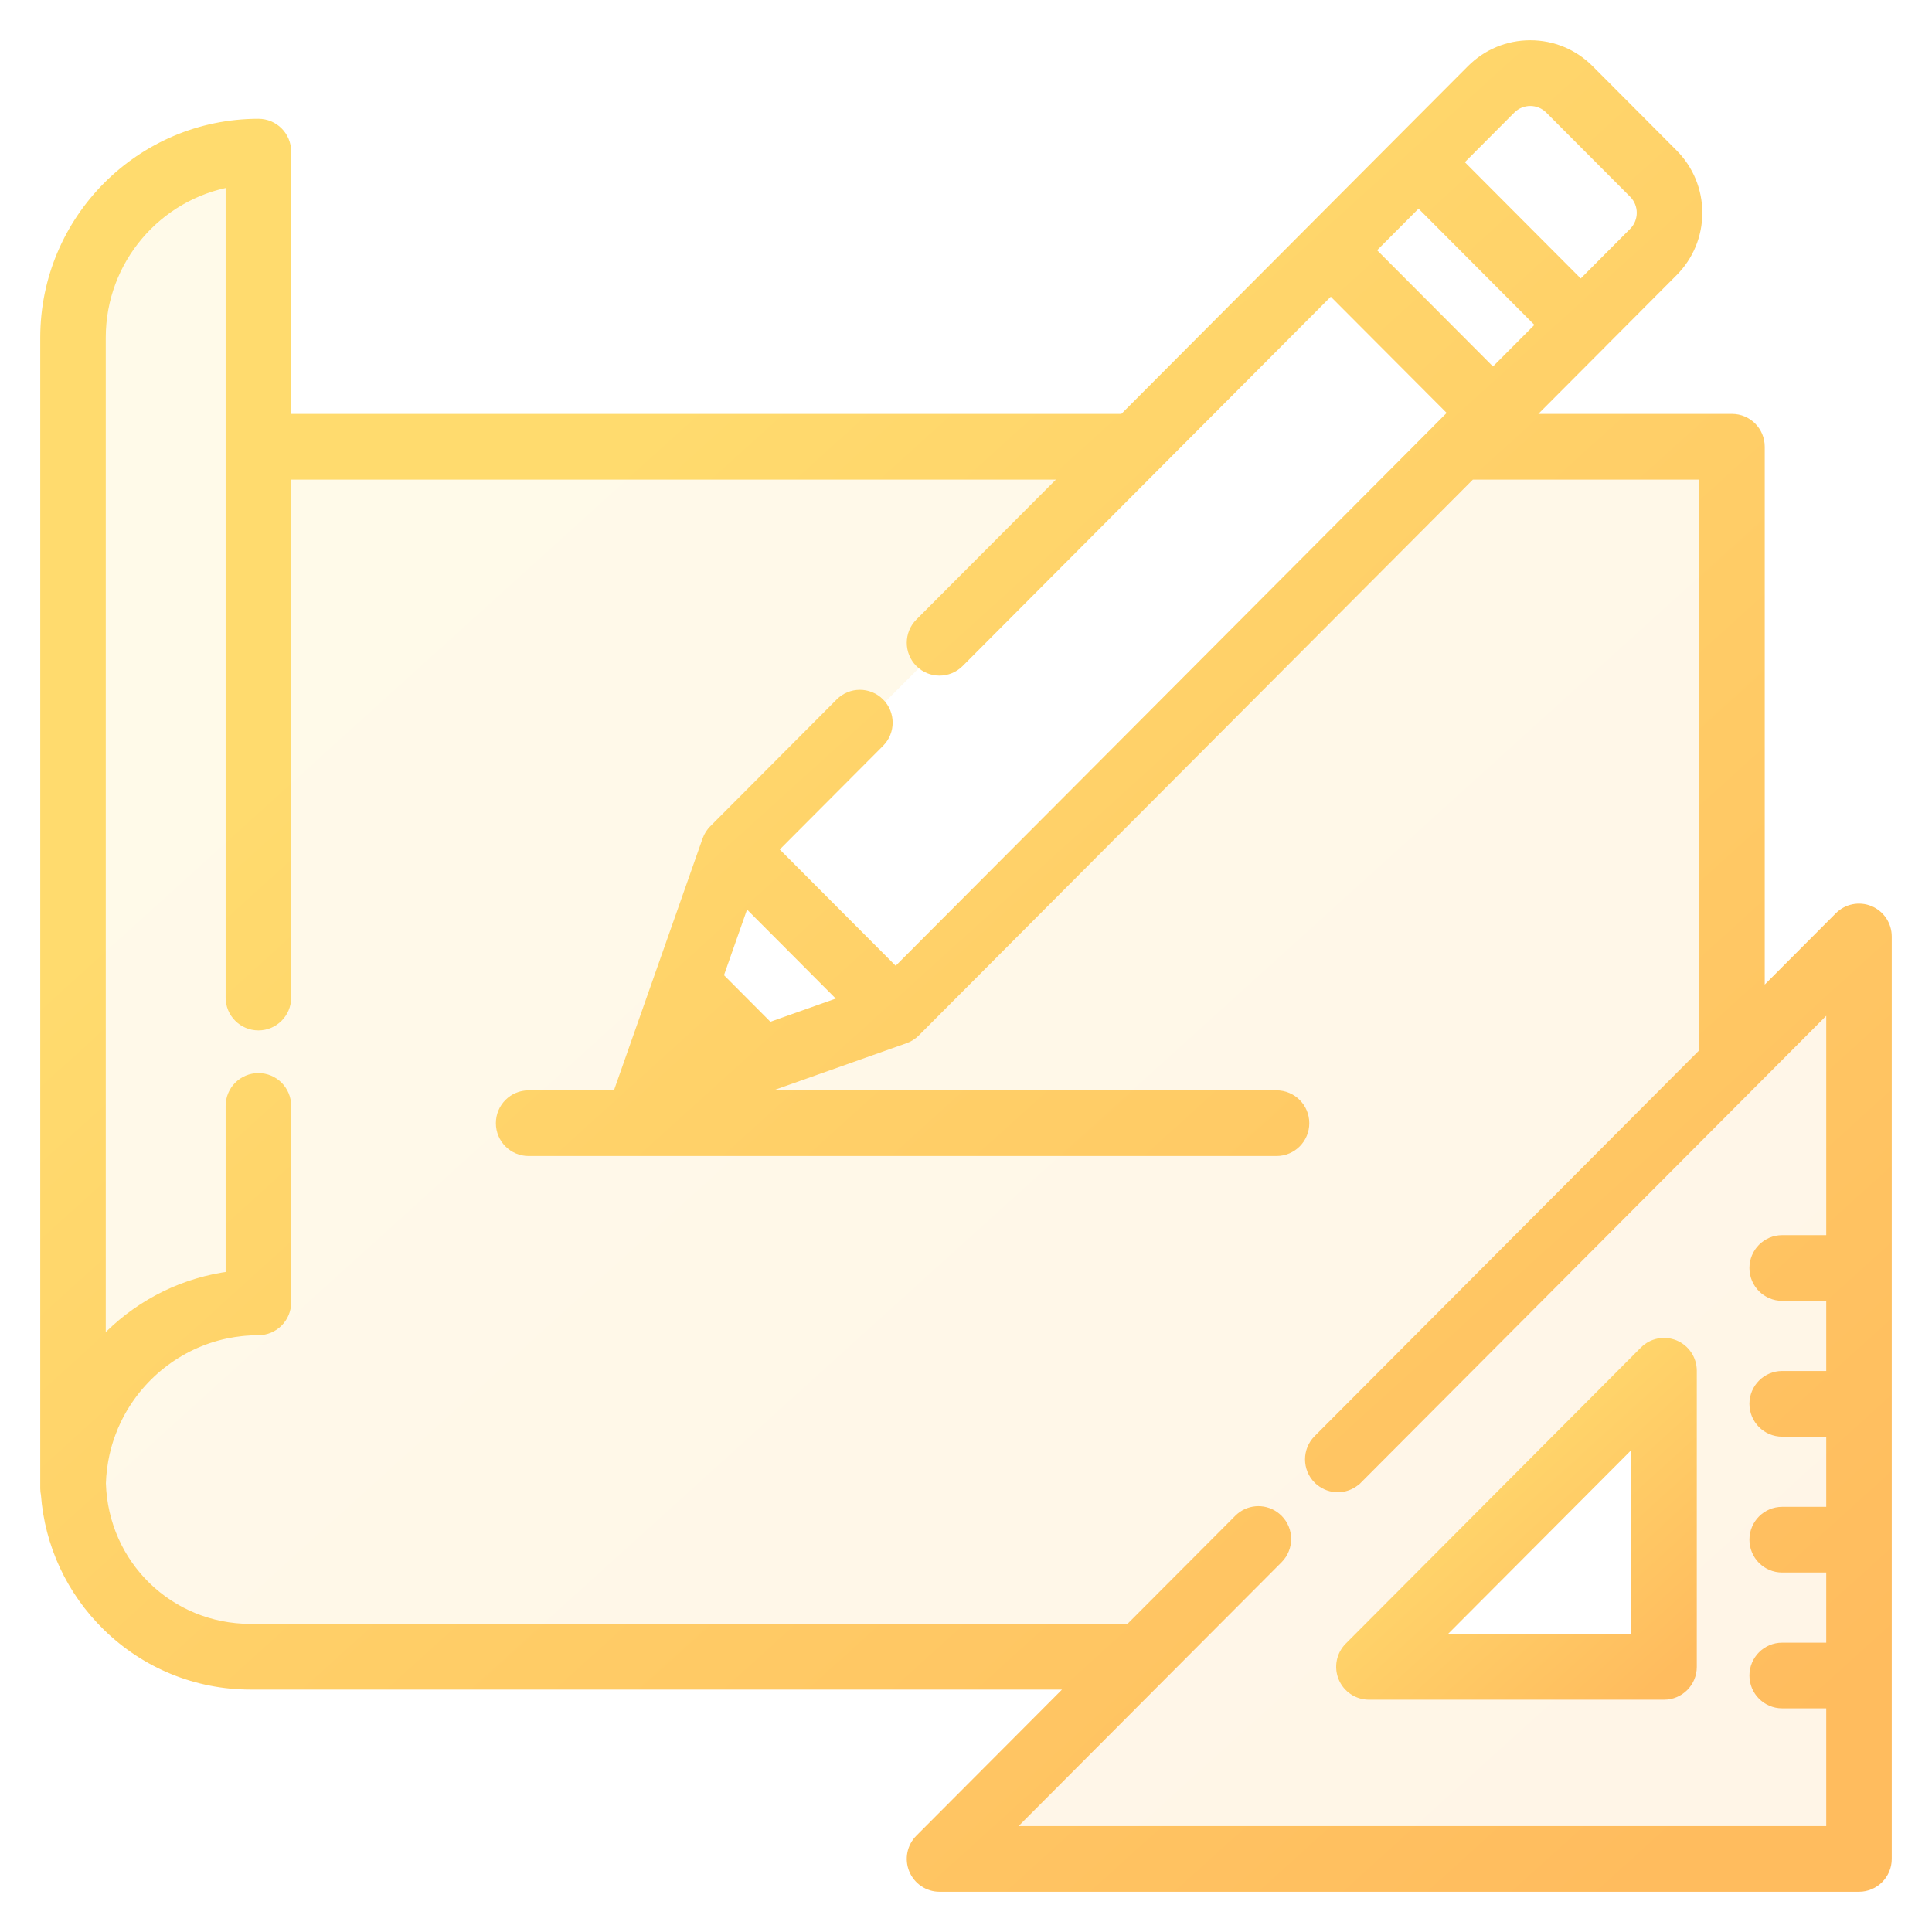
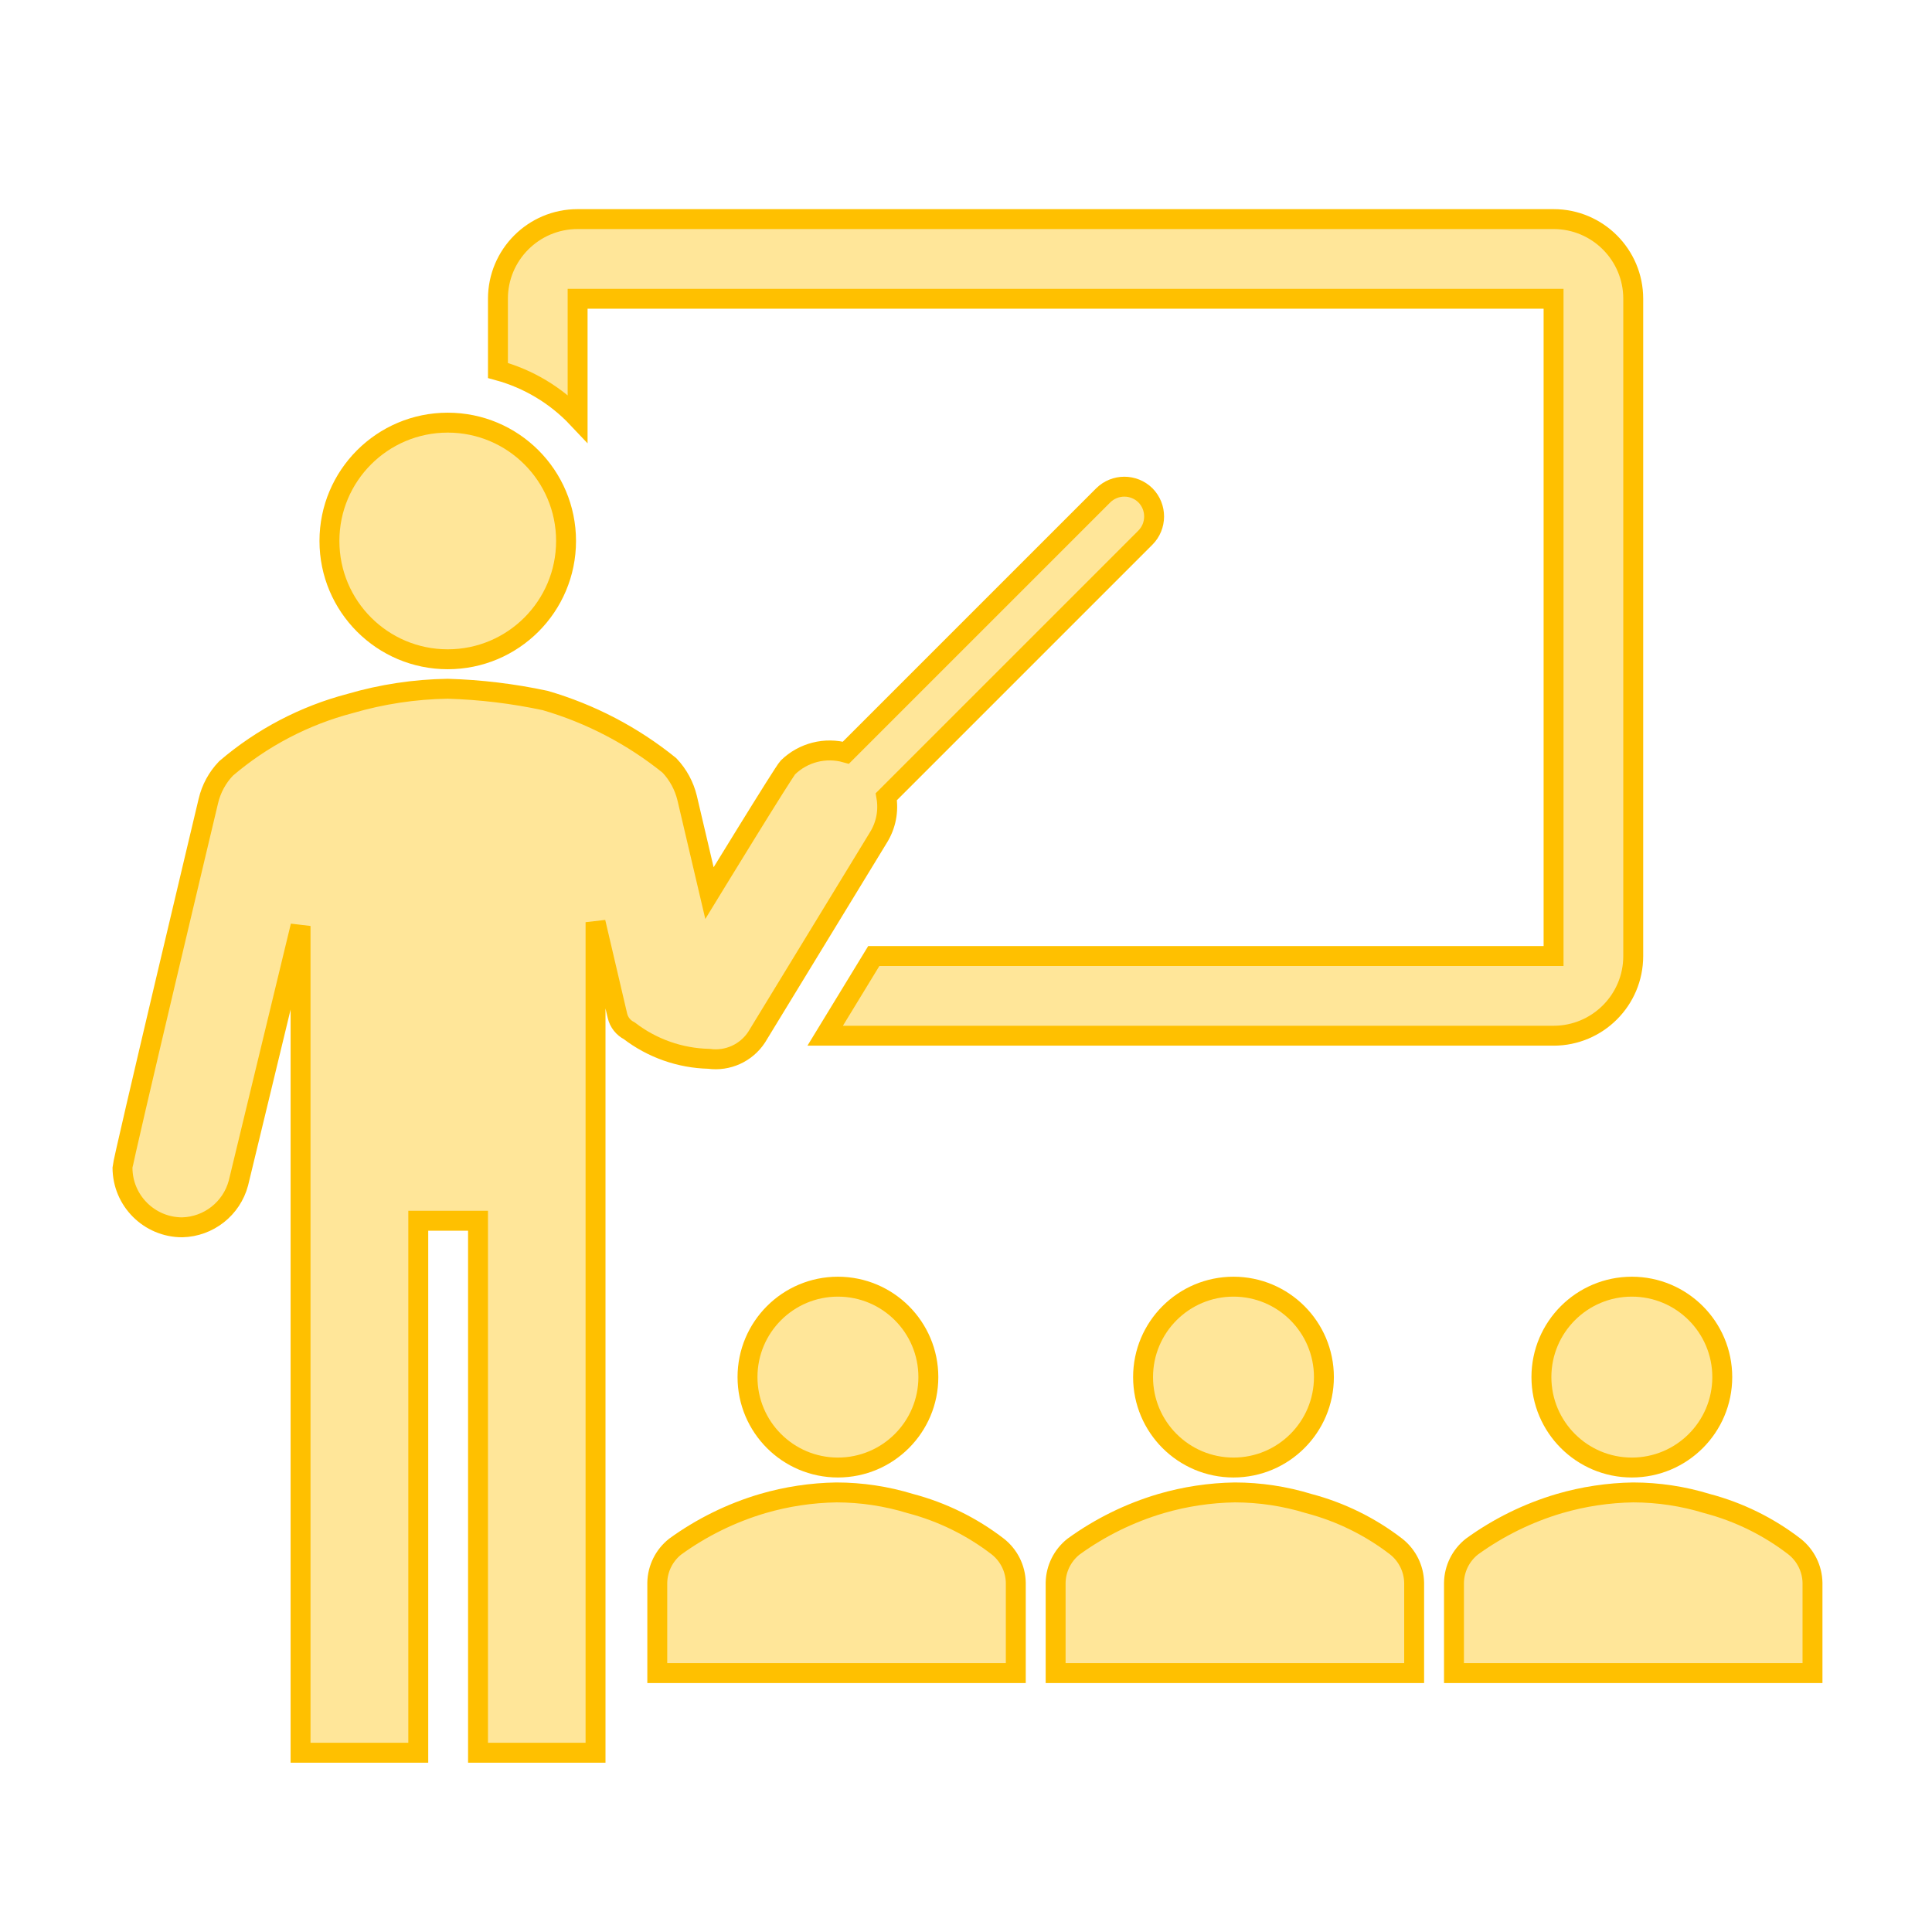
- <svg xmlns="http://www.w3.org/2000/svg" width="42" height="42" viewBox="0 0 42 42" fill="none">
-   <path opacity="0.15" fill-rule="evenodd" clip-rule="evenodd" d="M40.638 19.814C40.418 19.723 40.166 19.773 39.998 19.942L38.239 21.706V9.712C38.239 9.386 37.977 9.123 37.652 9.123H33.141L34.779 7.48L34.779 7.479L36.357 5.896C36.695 5.557 36.882 5.106 36.882 4.626C36.882 4.147 36.695 3.696 36.357 3.356L34.533 1.526C34.195 1.187 33.745 1 33.267 1C32.789 1 32.339 1.187 32.001 1.526L30.422 3.11L28.515 5.023L24.429 9.123H6.205V3.296C6.205 2.97 5.942 2.707 5.618 2.707C3.071 2.707 1 4.785 1 7.339V32.356C1 32.399 1.005 32.442 1.014 32.483C1.095 33.566 1.562 34.573 2.344 35.338C3.179 36.155 4.281 36.605 5.447 36.605H23.388L20.009 39.995C19.841 40.163 19.791 40.416 19.882 40.636C19.973 40.856 20.187 41 20.424 41H40.413C40.737 41 41 40.736 41 40.411V20.358C41 20.12 40.857 19.905 40.638 19.814ZM32.831 2.359C33.072 2.118 33.463 2.118 33.703 2.359L35.527 4.189C35.767 4.43 35.767 4.822 35.527 5.063L34.364 6.231L31.668 3.526L32.831 2.359ZM30.838 4.359L33.533 7.063L32.456 8.144L29.761 5.44L30.838 4.359ZM18.397 21.76L16.715 22.356L15.595 21.232L16.188 19.544L18.397 21.76ZM35.829 30.171L30.171 35.829C30.108 35.892 30.152 36 30.241 36H36V30.241C36 30.152 35.892 30.108 35.829 30.171ZM16 18.5L19.5 22L32.5 9L29 5.5L16 18.5Z" fill="url(#paint0_linear)" />
-   <path d="M36.4 29.255C36.18 29.164 35.928 29.214 35.76 29.383L29.344 35.819C29.176 35.988 29.126 36.241 29.217 36.461C29.308 36.681 29.522 36.825 29.759 36.825H36.175C36.499 36.825 36.762 36.561 36.762 36.236V29.799C36.762 29.561 36.619 29.346 36.4 29.255ZM31.176 35.647L35.588 31.221V35.647H31.176Z" fill="url(#paint1_linear)" stroke="url(#paint2_linear)" stroke-width="0.25" />
-   <path d="M40.638 19.814C40.418 19.723 40.166 19.773 39.998 19.942L38.239 21.706V9.712C38.239 9.386 37.977 9.123 37.652 9.123H33.141L34.779 7.48C34.779 7.48 34.779 7.479 34.779 7.479L36.357 5.896C36.695 5.557 36.882 5.106 36.882 4.626C36.882 4.147 36.695 3.696 36.357 3.356L34.533 1.526C34.195 1.187 33.745 1 33.267 1C32.789 1 32.339 1.187 32.001 1.526L30.422 3.11L28.515 5.023L24.429 9.123H6.205V3.296C6.205 2.97 5.942 2.707 5.618 2.707C3.071 2.707 1 4.785 1 7.339V32.356C1 32.399 1.005 32.442 1.014 32.483C1.095 33.566 1.562 34.573 2.344 35.338C3.179 36.155 4.281 36.605 5.447 36.605H23.388L20.009 39.995C19.841 40.163 19.791 40.416 19.882 40.636C19.973 40.856 20.187 41 20.424 41H40.413C40.737 41 41 40.736 41 40.411V20.358C41 20.12 40.857 19.905 40.638 19.814ZM32.831 2.359C33.072 2.118 33.463 2.118 33.703 2.359L35.527 4.189C35.767 4.43 35.767 4.822 35.527 5.063L34.364 6.231L31.668 3.526L32.831 2.359ZM30.838 4.359L33.533 7.063L32.456 8.144L29.761 5.44L30.838 4.359ZM39.826 26.976H38.743C38.419 26.976 38.156 27.24 38.156 27.565C38.156 27.891 38.419 28.154 38.743 28.154H39.826V29.929H38.743C38.419 29.929 38.156 30.193 38.156 30.518C38.156 30.844 38.419 31.107 38.743 31.107H39.826V32.882H38.743C38.419 32.882 38.156 33.146 38.156 33.471C38.156 33.797 38.419 34.06 38.743 34.06H39.826V35.835H38.743C38.419 35.835 38.156 36.099 38.156 36.424C38.156 36.749 38.419 37.013 38.743 37.013H39.826V39.822H21.842L27.772 33.873C28.001 33.643 28.001 33.27 27.772 33.04C27.746 33.014 27.717 32.991 27.688 32.97C27.459 32.813 27.145 32.836 26.942 33.04L24.562 35.427H5.448C3.667 35.427 2.233 34.032 2.177 32.249C2.18 32.137 2.189 32.026 2.203 31.917C2.203 31.916 2.203 31.915 2.203 31.915C2.21 31.863 2.218 31.811 2.227 31.759C2.228 31.753 2.229 31.747 2.23 31.741C2.238 31.695 2.247 31.65 2.257 31.604C2.26 31.591 2.263 31.579 2.266 31.566C2.275 31.527 2.285 31.489 2.295 31.451C2.3 31.43 2.306 31.41 2.312 31.389C2.321 31.359 2.33 31.329 2.339 31.3C2.349 31.27 2.359 31.241 2.369 31.212C2.376 31.192 2.383 31.171 2.391 31.151C2.405 31.112 2.42 31.074 2.436 31.036C2.44 31.025 2.445 31.014 2.449 31.003C2.469 30.956 2.49 30.91 2.512 30.864C2.513 30.862 2.514 30.86 2.515 30.858C2.974 29.905 3.858 29.194 4.917 28.973C4.92 28.973 4.923 28.972 4.926 28.971C4.975 28.961 5.024 28.953 5.073 28.945C5.082 28.944 5.09 28.942 5.098 28.941C5.143 28.934 5.188 28.928 5.233 28.923C5.246 28.922 5.258 28.92 5.271 28.919C5.314 28.914 5.358 28.912 5.402 28.909C5.416 28.908 5.43 28.906 5.444 28.906C5.501 28.903 5.559 28.901 5.618 28.901C5.942 28.901 6.205 28.638 6.205 28.312V24.042C6.205 23.716 5.942 23.453 5.618 23.453C5.293 23.453 5.03 23.716 5.03 24.042V27.76C4.039 27.886 3.119 28.33 2.393 29.041C2.317 29.115 2.245 29.193 2.174 29.272V7.339C2.174 5.635 3.41 4.215 5.03 3.935V21.686C5.03 22.011 5.293 22.275 5.618 22.275C5.942 22.275 6.205 22.011 6.205 21.686V10.301H23.255L20.009 13.557C19.78 13.787 19.78 14.16 20.009 14.39C20.238 14.62 20.61 14.62 20.839 14.39L25.087 10.128C25.087 10.128 25.087 10.128 25.087 10.128L28.93 6.273L31.626 8.977L31.309 9.294C31.309 9.295 31.309 9.295 31.309 9.295L19.471 21.172L16.775 18.467L19.108 16.126C19.338 15.896 19.338 15.523 19.108 15.293C18.879 15.063 18.507 15.063 18.278 15.293L15.529 18.051C15.515 18.066 15.501 18.081 15.488 18.097C15.484 18.102 15.48 18.108 15.476 18.114C15.468 18.125 15.46 18.136 15.452 18.147C15.448 18.154 15.444 18.161 15.44 18.168C15.433 18.179 15.427 18.19 15.421 18.201C15.418 18.209 15.414 18.216 15.411 18.224C15.405 18.235 15.401 18.247 15.396 18.259C15.395 18.263 15.393 18.267 15.391 18.271L14.247 21.522L13.467 23.738C13.457 23.768 13.45 23.798 13.444 23.828H11.492C11.167 23.828 10.905 24.092 10.905 24.417C10.905 24.742 11.167 25.006 11.492 25.006H27.75C28.075 25.006 28.338 24.742 28.338 24.417C28.338 24.092 28.075 23.828 27.75 23.828H16.085L19.666 22.56C19.669 22.559 19.672 22.557 19.675 22.556C19.689 22.551 19.702 22.545 19.716 22.539C19.721 22.537 19.727 22.534 19.732 22.532C19.746 22.525 19.76 22.517 19.773 22.509C19.778 22.506 19.782 22.503 19.786 22.501C19.801 22.492 19.814 22.482 19.828 22.471C19.831 22.469 19.835 22.466 19.838 22.464C19.854 22.45 19.87 22.436 19.886 22.421L31.967 10.301H37.065V22.884L28.667 31.309C28.438 31.539 28.438 31.912 28.667 32.142C28.681 32.156 28.696 32.17 28.712 32.182C28.819 32.27 28.951 32.315 29.082 32.315C29.214 32.315 29.345 32.27 29.453 32.182C29.468 32.17 29.483 32.156 29.497 32.142L29.498 32.142L39.826 21.78V26.976ZM18.397 21.76L16.715 22.356L15.595 21.232L16.188 19.544L18.397 21.76Z" fill="url(#paint3_linear)" stroke="url(#paint4_linear)" stroke-width="0.25" />
-   <defs>
-     <linearGradient id="paint0_linear" x1="3.267" y1="1" x2="37.8" y2="39.133" gradientUnits="userSpaceOnUse">
-       <stop offset="0.259" stop-color="#FFDB6E" />
-       <stop offset="1" stop-color="#FFBC5E" />
-     </linearGradient>
-     <linearGradient id="paint1_linear" x1="29.602" y1="29.21" x2="36.178" y2="36.448" gradientUnits="userSpaceOnUse">
-       <stop offset="0.259" stop-color="#FFDB6E" />
-       <stop offset="1" stop-color="#FFBC5E" />
-     </linearGradient>
-     <linearGradient id="paint2_linear" x1="29.602" y1="29.21" x2="36.178" y2="36.448" gradientUnits="userSpaceOnUse">
-       <stop offset="0.259" stop-color="#FFDB6E" />
-       <stop offset="1" stop-color="#FFBC5E" />
-     </linearGradient>
-     <linearGradient id="paint3_linear" x1="3.267" y1="1" x2="37.8" y2="39.133" gradientUnits="userSpaceOnUse">
-       <stop offset="0.259" stop-color="#FFDB6E" />
-       <stop offset="1" stop-color="#FFBC5E" />
-     </linearGradient>
-     <linearGradient id="paint4_linear" x1="3.267" y1="1" x2="37.8" y2="39.133" gradientUnits="userSpaceOnUse">
-       <stop offset="0.259" stop-color="#FFDB6E" />
-       <stop offset="1" stop-color="#FFBC5E" />
-     </linearGradient>
-   </defs>
+ <svg xmlns="http://www.w3.org/2000/svg" width="97" height="97" xml:space="preserve" overflow="hidden">
+   <g transform="translate(-305 -164)">
+     <g>
+       <g>
+         <g>
+           <g>
+             <path d="M351.61 233.14C351.61 235.647 349.577 237.68 347.07 237.68 344.563 237.68 342.53 235.647 342.53 233.14 342.53 230.633 344.563 228.6 347.07 228.6 349.577 228.6 351.61 230.633 351.61 233.14Z" stroke="#FFC000" stroke-width="1" stroke-linecap="butt" stroke-linejoin="miter" stroke-miterlimit="4" stroke-opacity="1" fill="#FFE699" fill-rule="nonzero" fill-opacity="1" />
+             <path d="M356 248 356 243.46C355.985 242.753 355.655 242.089 355.1 241.65 353.795 240.644 352.303 239.91 350.71 239.49 349.508 239.121 348.258 238.932 347 238.93 345.744 238.949 344.496 239.138 343.29 239.49 341.715 239.956 340.23 240.687 338.9 241.65 338.345 242.089 338.015 242.753 338 243.46L338 248Z" stroke="#FFC000" stroke-width="1" stroke-linecap="butt" stroke-linejoin="miter" stroke-miterlimit="4" stroke-opacity="1" fill="#FFE699" fill-rule="nonzero" fill-opacity="1" />
+             <path d="M371.47 233.14C371.47 235.647 369.437 237.68 366.93 237.68 364.423 237.68 362.39 235.647 362.39 233.14 362.39 230.633 364.423 228.6 366.93 228.6 369.437 228.6 371.47 230.633 371.47 233.14Z" stroke="#FFC000" stroke-width="1" stroke-linecap="butt" stroke-linejoin="miter" stroke-miterlimit="4" stroke-opacity="1" fill="#FFE699" fill-rule="nonzero" fill-opacity="1" />
+             <path d="M376 248 376 243.46C375.985 242.753 375.655 242.089 375.1 241.65 373.795 240.644 372.303 239.91 370.71 239.49 369.508 239.121 368.258 238.932 367 238.93 365.744 238.949 364.496 239.138 363.29 239.49 361.715 239.956 360.23 240.687 358.9 241.65 358.345 242.089 358.015 242.753 358 243.46L358 248Z" stroke="#FFC000" stroke-width="1" stroke-linecap="butt" stroke-linejoin="miter" stroke-miterlimit="4" stroke-opacity="1" fill="#FFE699" fill-rule="nonzero" fill-opacity="1" />
+             <path d="M391.47 233.14C391.47 235.647 389.437 237.68 386.93 237.68 384.423 237.68 382.39 235.647 382.39 233.14 382.39 230.633 384.423 228.6 386.93 228.6 389.437 228.6 391.47 230.633 391.47 233.14Z" stroke="#FFC000" stroke-width="1" stroke-linecap="butt" stroke-linejoin="miter" stroke-miterlimit="4" stroke-opacity="1" fill="#FFE699" fill-rule="nonzero" fill-opacity="1" />
+             <path d="M396 248 396 243.46C395.985 242.753 395.655 242.089 395.1 241.65 393.795 240.644 392.303 239.91 390.71 239.49 389.508 239.121 388.258 238.932 387 238.93 385.744 238.949 384.496 239.138 383.29 239.49 381.715 239.956 380.23 240.687 378.9 241.65 378.345 242.089 378.015 242.753 378 243.46L378 248Z" stroke="#FFC000" stroke-width="1" stroke-linecap="butt" stroke-linejoin="miter" stroke-miterlimit="4" stroke-opacity="1" fill="#FFE699" fill-rule="nonzero" fill-opacity="1" />
+             <path d="M333.42 191.16C333.42 194.441 330.761 197.1 327.48 197.1 324.199 197.1 321.54 194.441 321.54 191.16 321.54 187.879 324.199 185.22 327.48 185.22 330.761 185.22 333.42 187.879 333.42 191.16Z" stroke="#FFC000" stroke-width="1" stroke-linecap="butt" stroke-linejoin="miter" stroke-miterlimit="4" stroke-opacity="1" fill="#FFE699" fill-rule="nonzero" fill-opacity="1" />
+             <path d="M362.51 188.87C361.922 188.29 360.978 188.29 360.39 188.87L347.47 201.79C346.438 201.499 345.328 201.781 344.56 202.53 344.35 202.74 340.62 208.84 340.62 208.84L339.5 204.07C339.352 203.455 339.045 202.889 338.61 202.43 336.767 200.94 334.646 199.832 332.37 199.17 330.761 198.826 329.125 198.628 327.48 198.58 325.821 198.606 324.173 198.854 322.58 199.32 320.284 199.922 318.154 201.037 316.35 202.58 315.911 203.037 315.604 203.603 315.46 204.22 315.46 204.22 311.15 222.32 311.15 222.62 311.15 224.277 312.493 225.62 314.15 225.62 315.478 225.586 316.625 224.683 316.97 223.4L320.09 210.49 320.09 252 326 252 326 225.29 329 225.29 329 252 334.9 252 334.9 210.3 336 215C336.076 215.325 336.292 215.599 336.59 215.75 337.74 216.633 339.141 217.126 340.59 217.16 341.534 217.292 342.469 216.867 342.99 216.07L349.09 206.07C349.48 205.455 349.626 204.717 349.5 204L362.5 191C363.089 190.414 363.093 189.462 362.51 188.87Z" stroke="#FFC000" stroke-width="1" stroke-linecap="butt" stroke-linejoin="miter" stroke-miterlimit="4" stroke-opacity="1" fill="#FFE699" fill-rule="nonzero" fill-opacity="1" />
+             <path d="M383 175 334 175C331.791 175 330 176.791 330 179L330 182.6C331.529 183.016 332.913 183.847 334 185L334 179 383 179 383 212 348.87 212 346.43 216 383 216C385.209 216 387 214.209 387 212L387 179C387 176.791 385.209 175 383 175Z" stroke="#FFC000" stroke-width="1" stroke-linecap="butt" stroke-linejoin="miter" stroke-miterlimit="4" stroke-opacity="1" fill="#FFE699" fill-rule="nonzero" fill-opacity="1" />
+           </g>
+         </g>
+       </g>
+     </g>
+   </g>
</svg>
